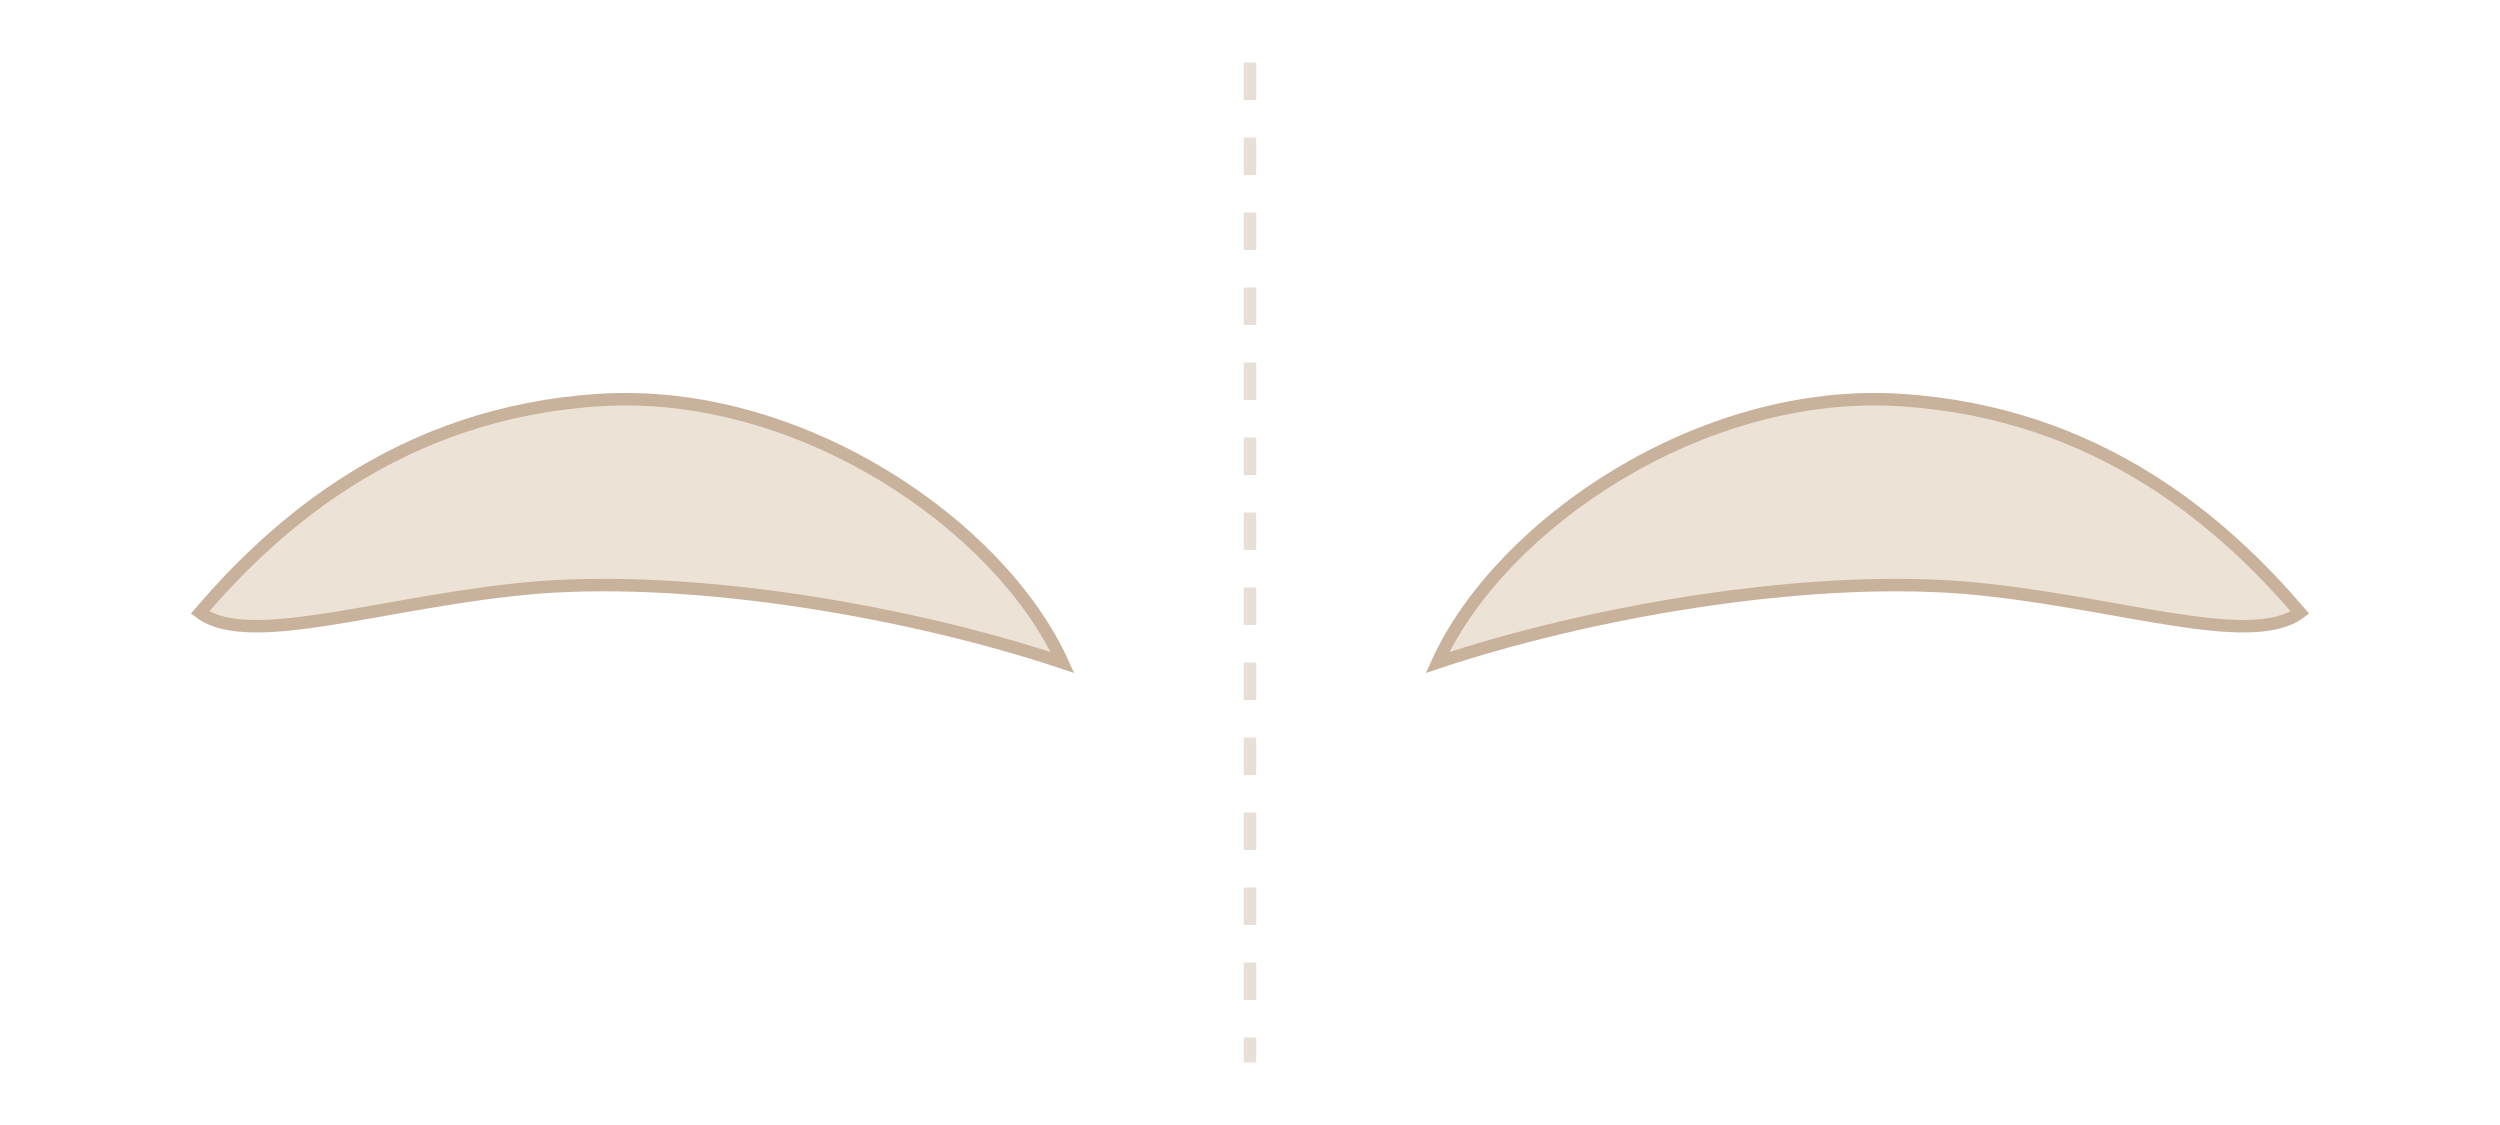
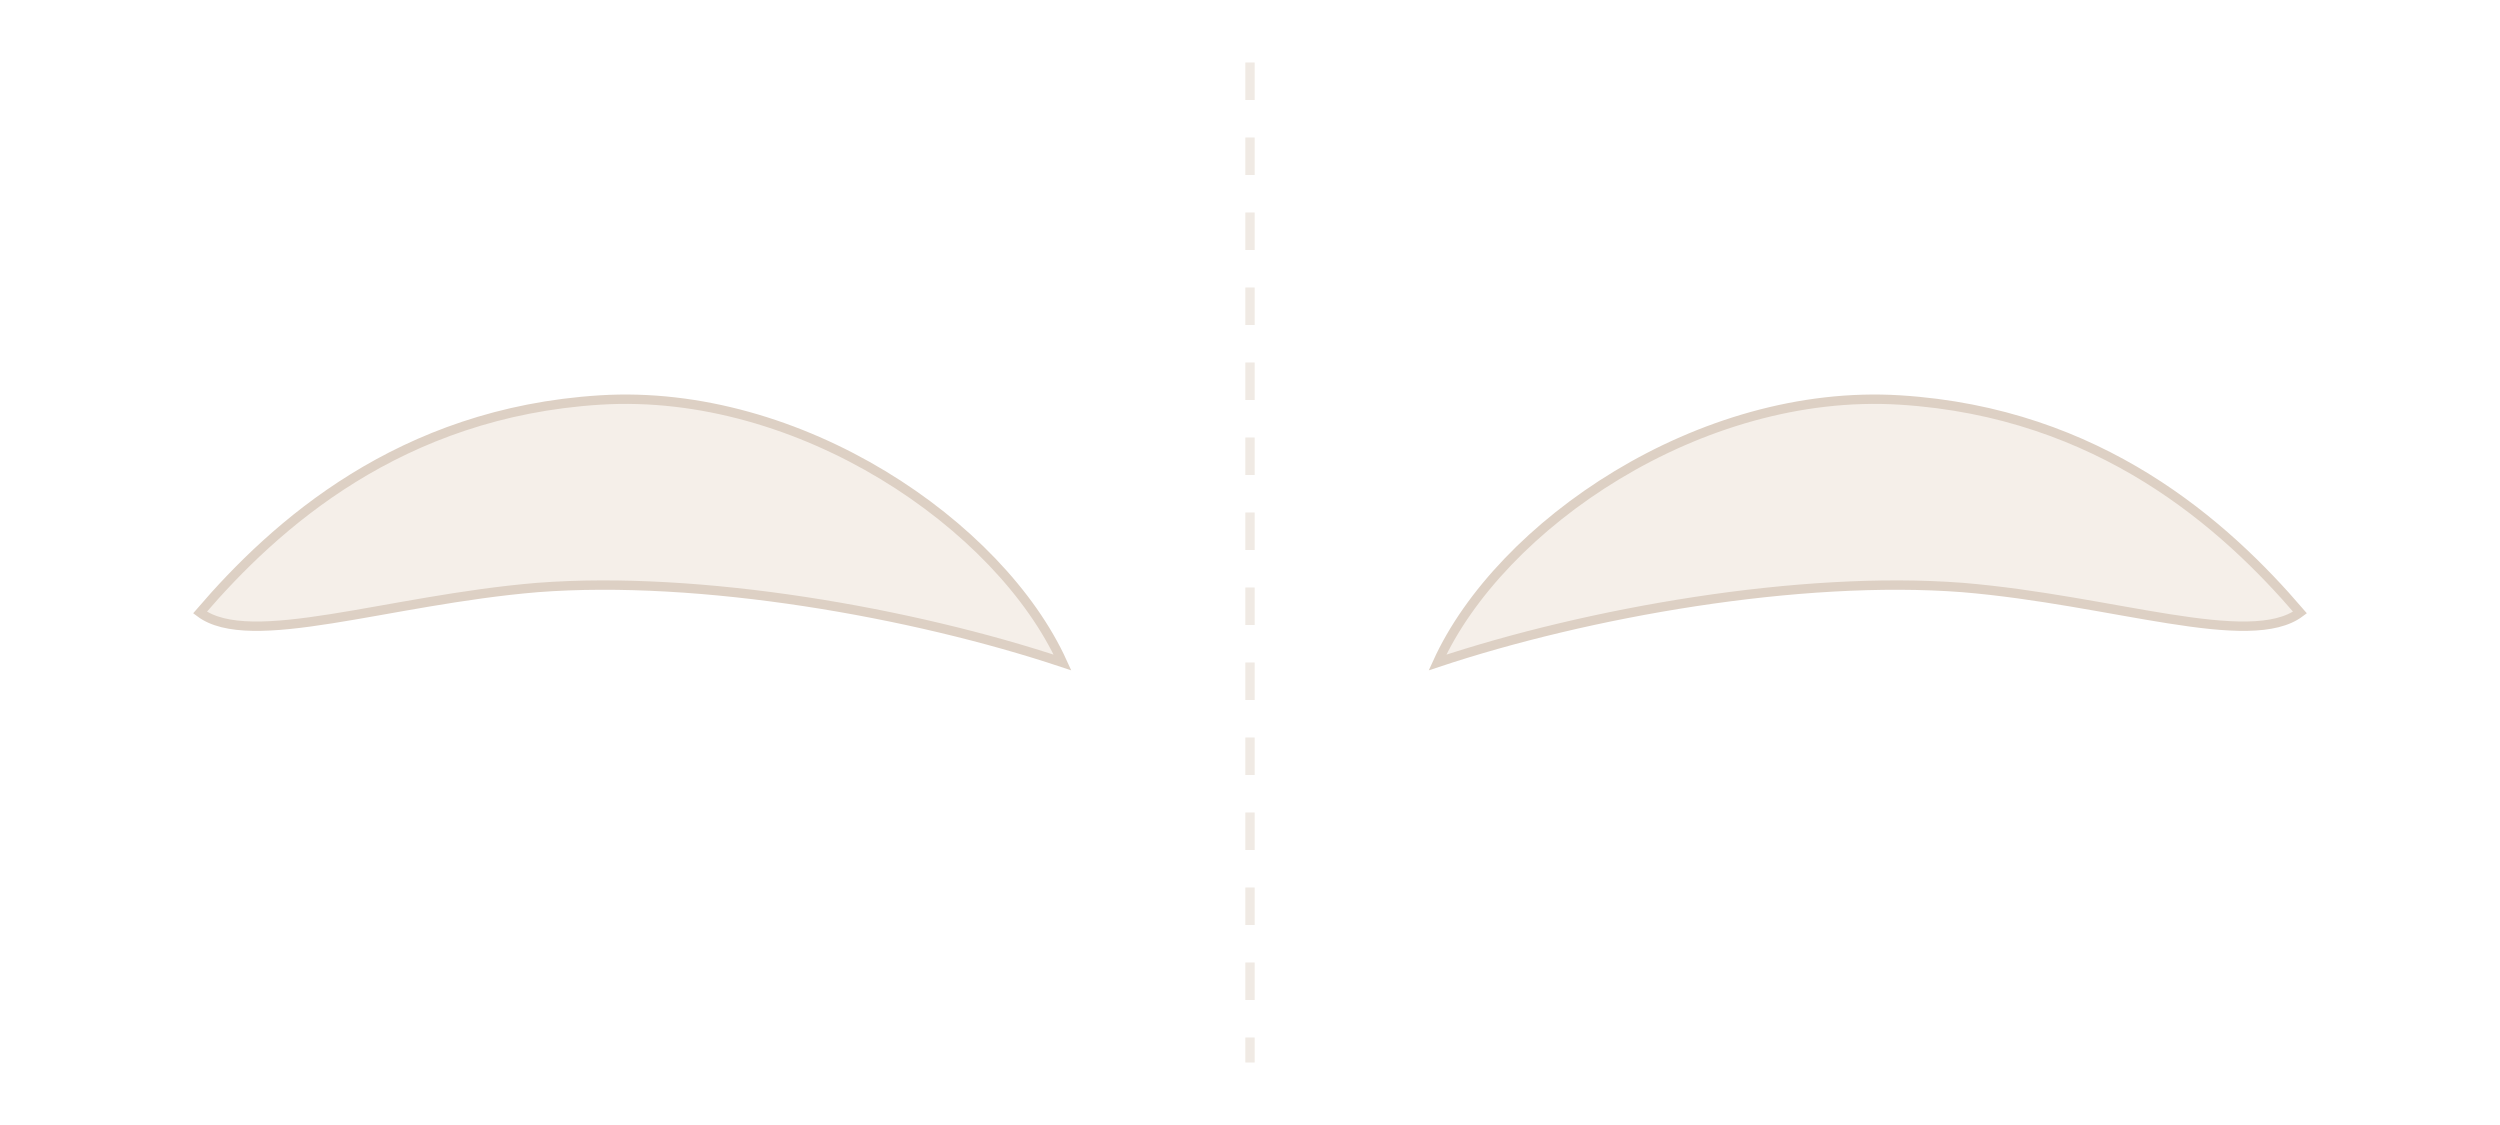
<svg xmlns="http://www.w3.org/2000/svg" viewBox="0 0 400 180" width="400" height="180" role="img" aria-label="眉毛テンプレート">
  <rect x="0" y="0" width="400" height="180" fill="#FFFFFF" />
-   <line x1="200" y1="10" x2="200" y2="170" stroke="#E8E0D7" stroke-width="2" stroke-dasharray="6 6" />
-   <path d="M 230,106 C 240,84 272,62 304,64 C 336,66 356,84 368,98 C 360,104 338,96 314,94 C 288,92 254,98 230,106 Z" fill="#EDE2D6" stroke="#C9B29C" stroke-width="2" />
-   <path d="M 170,106 C 160,84 128,62 96,64 C 64,66 44,84 32,98 C 40,104 62,96 86,94 C 112,92 146,98 170,106 Z" fill="#EDE2D6" stroke="#C9B29C" stroke-width="2" />
+   <line x1="200" y1="10" x2="200" y2="170" stroke="#F0EAE4" stroke-width="1.5" stroke-dasharray="6 6" />
+   <path d="M 230,106 C 240,84 272,62 304,64 C 336,66 356,84 368,98 C 360,104 338,96 314,94 C 288,92 254,98 230,106 Z" fill="#F5EFE9" stroke="#DDD0C4" stroke-width="1.5" />
+   <path d="M 170,106 C 160,84 128,62 96,64 C 64,66 44,84 32,98 C 40,104 62,96 86,94 C 112,92 146,98 170,106 Z" fill="#F5EFE9" stroke="#DDD0C4" stroke-width="1.5" />
</svg>
